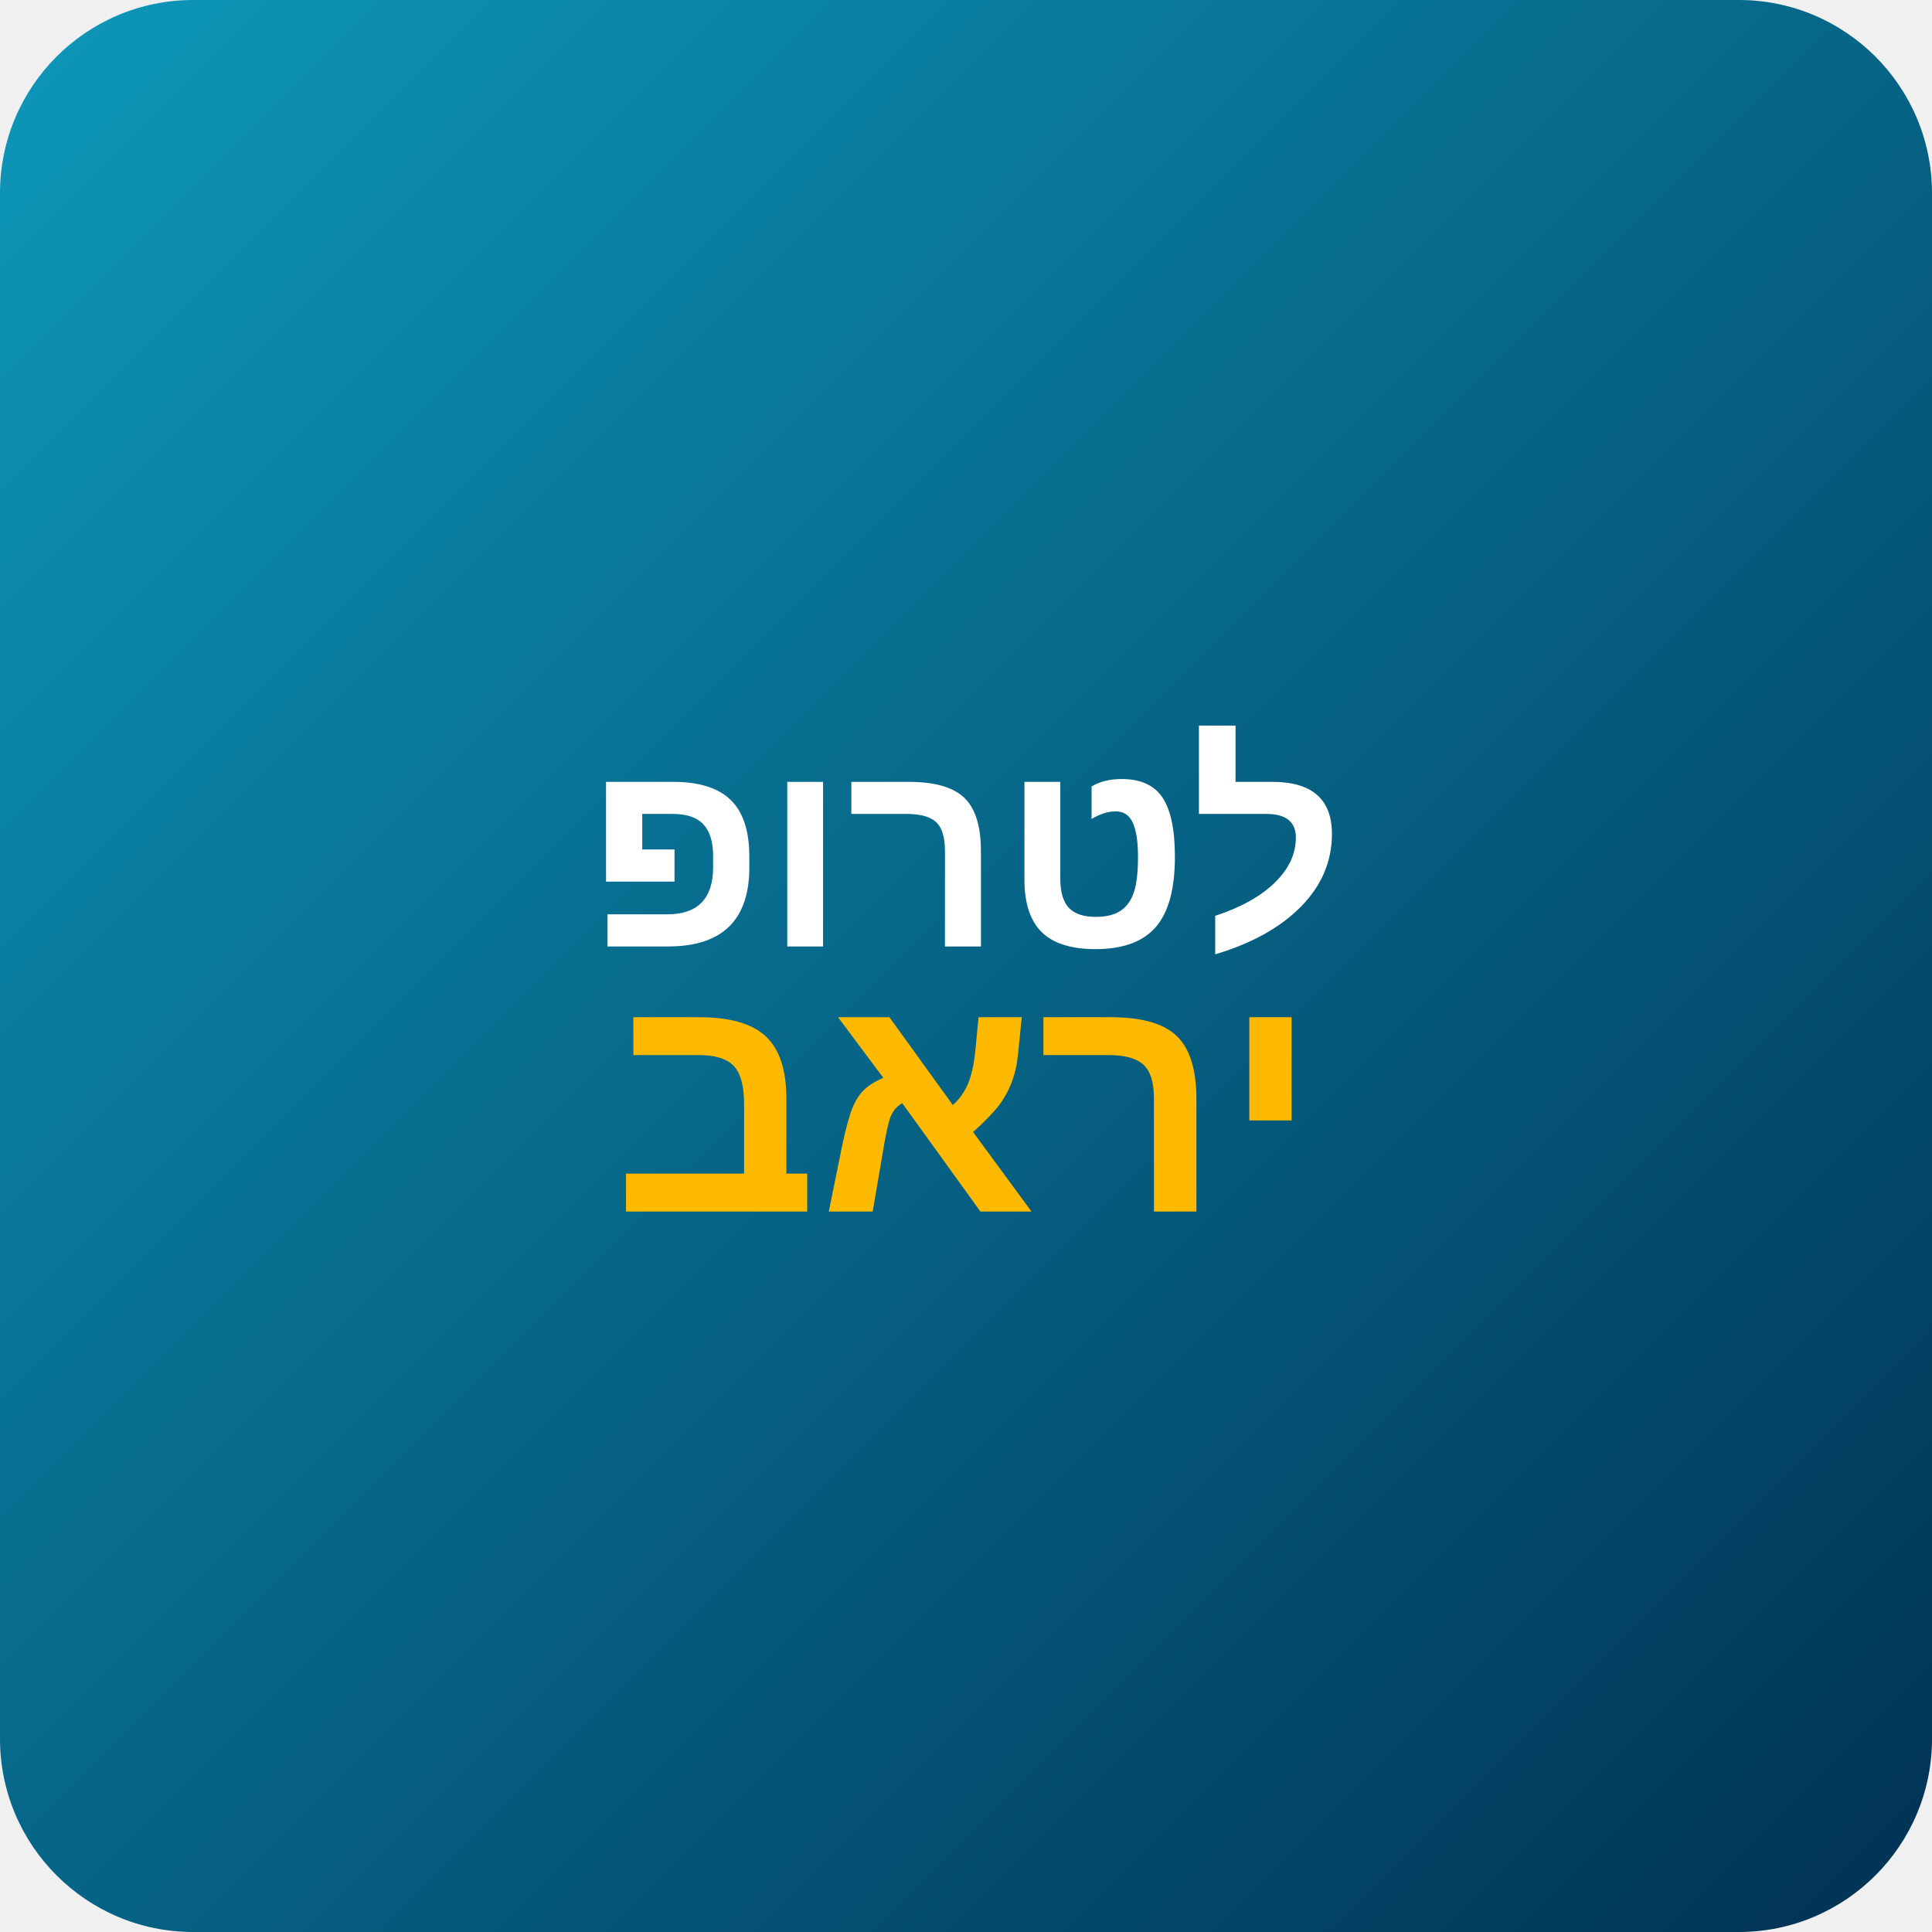
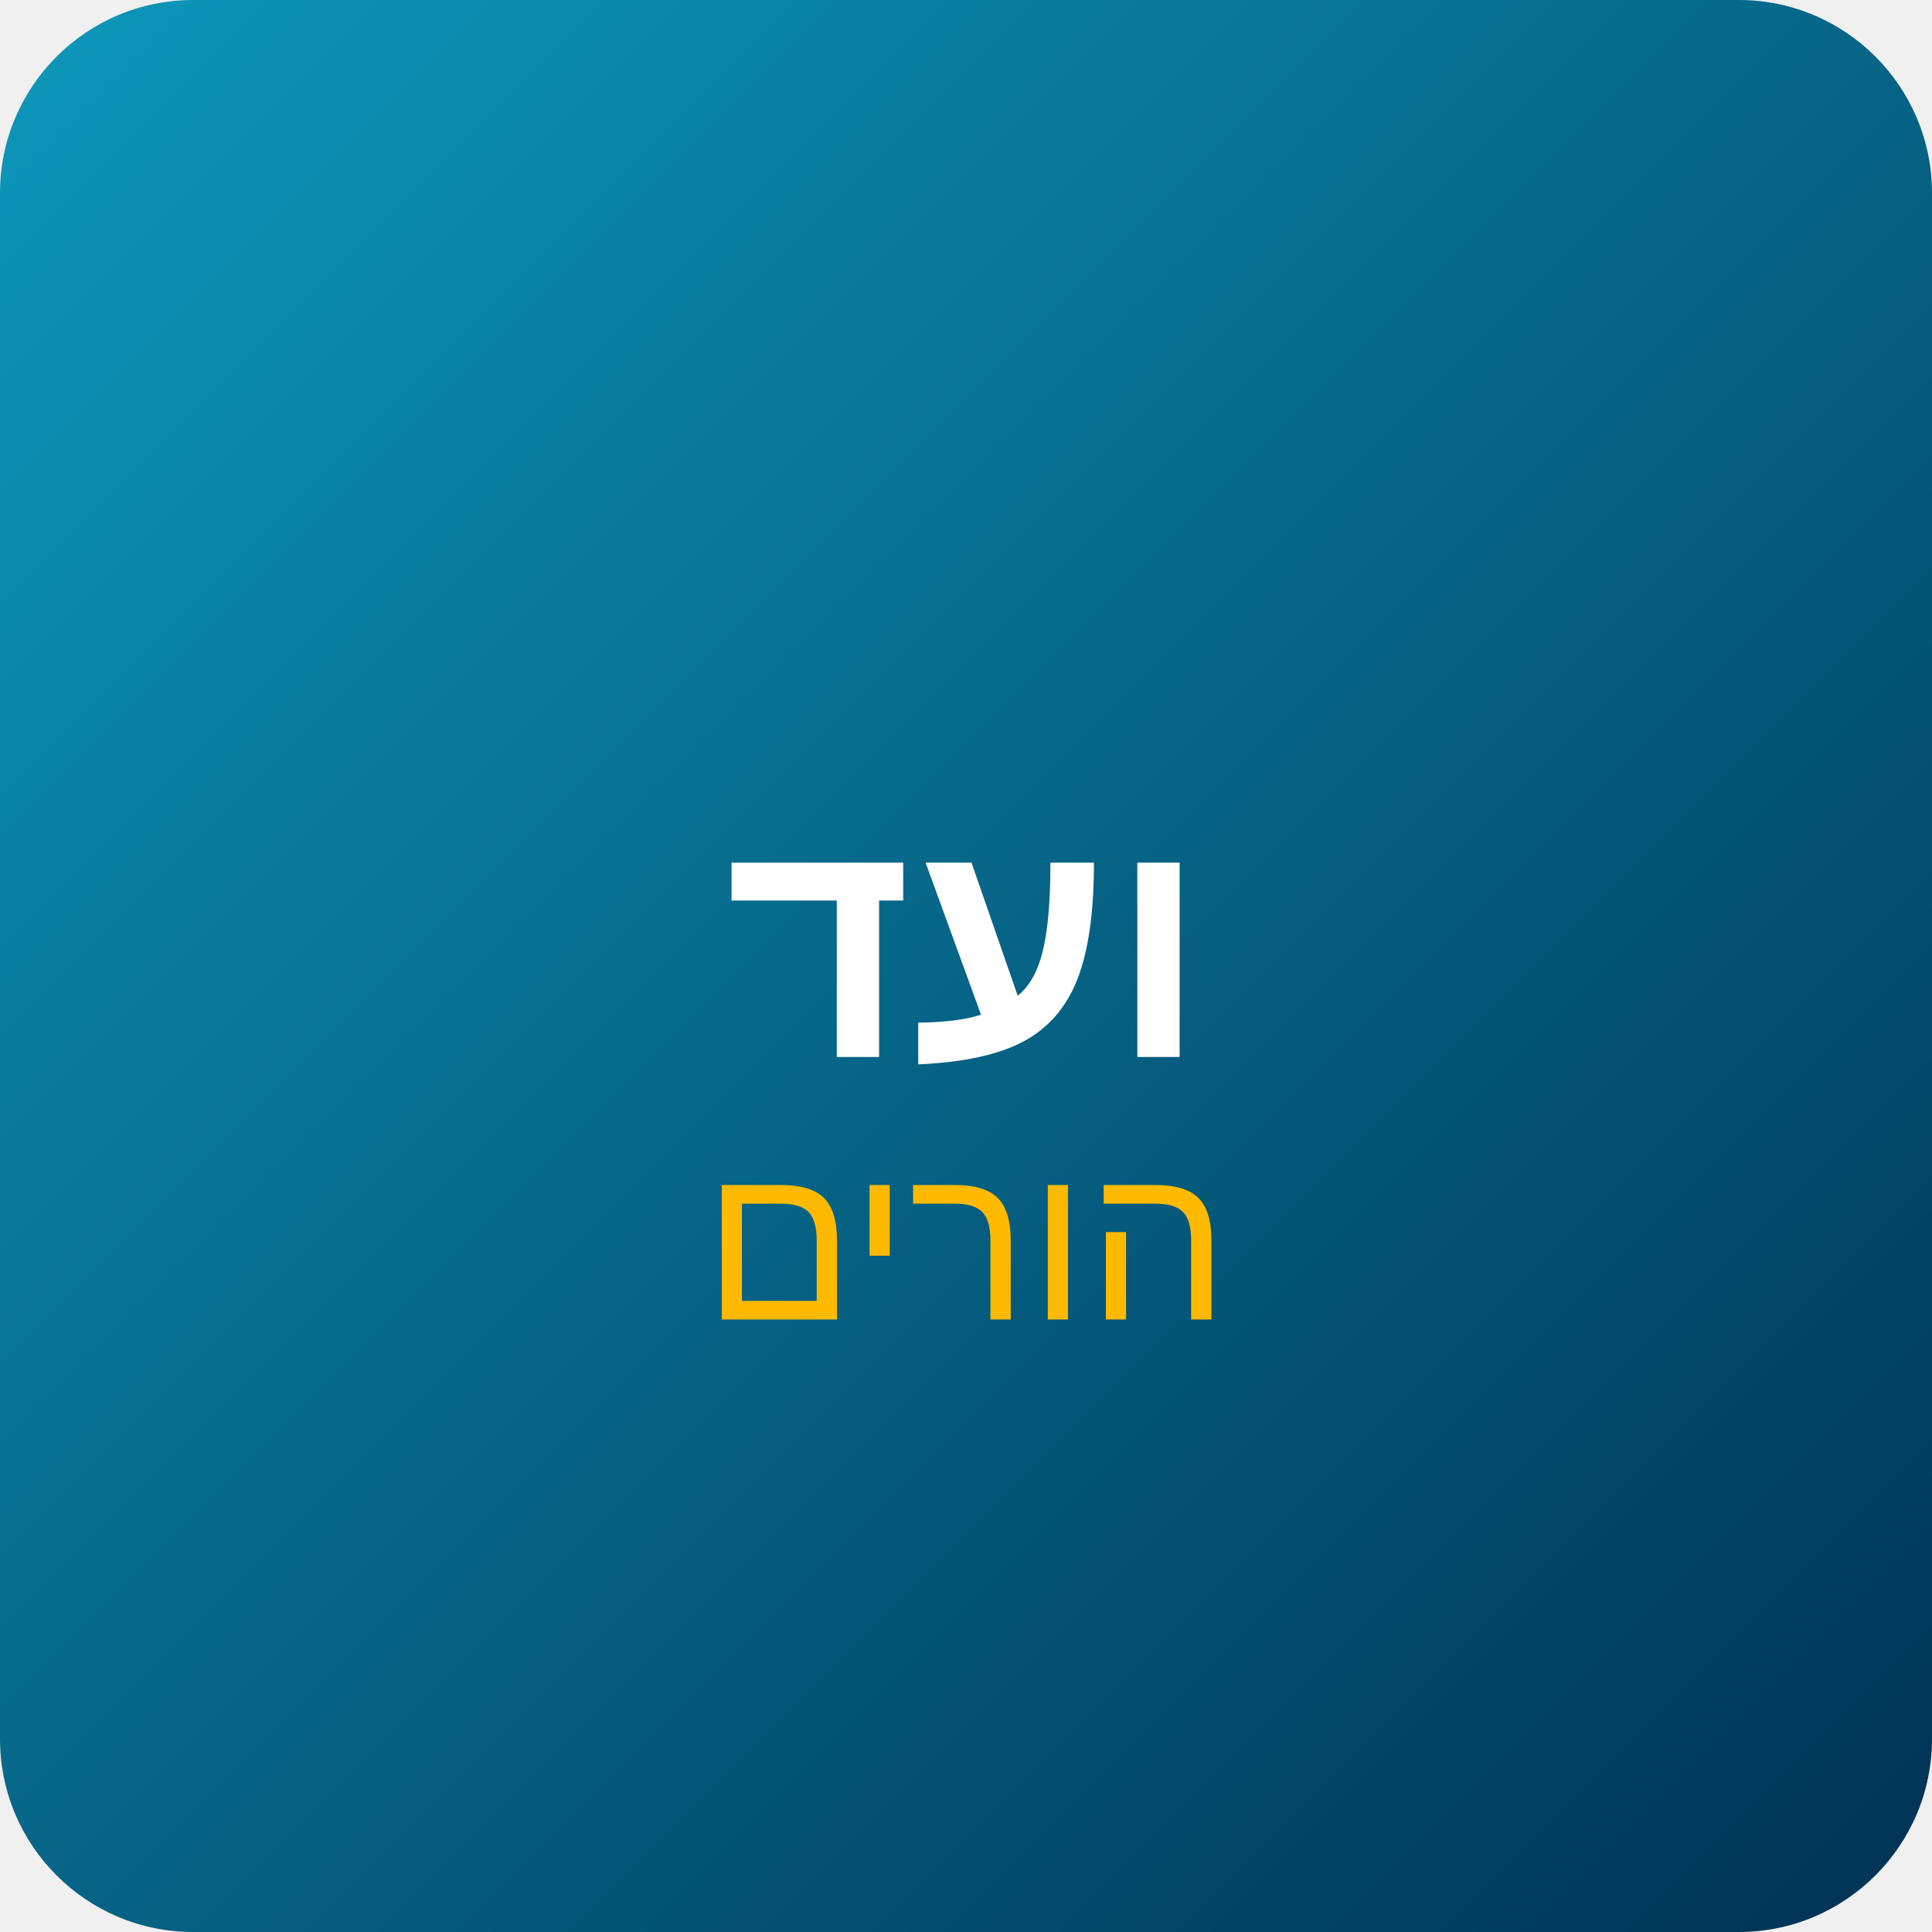
<svg xmlns="http://www.w3.org/2000/svg" width="512" height="512" viewBox="0 0 512 512">
  <defs>
    <linearGradient id="grad" x1="0%" y1="0%" x2="100%" y2="100%">
      <stop offset="0%" style="stop-color:#0D98BA;stop-opacity:1" />
      <stop offset="100%" style="stop-color:#003153;stop-opacity:1" />
    </linearGradient>
  </defs>
  <rect width="512" height="512" fill="url(#grad)" rx="51.2" />
-   <text x="50%" y="45%" font-family="Arial, sans-serif" font-size="72" font-weight="bold" fill="white" text-anchor="middle" dominant-baseline="middle" unicode-bidi="bidi-override" direction="rtl">לטרופ</text>
-   <text x="50%" y="58%" font-family="Arial, sans-serif" font-size="85" font-weight="bold" fill="#FFBA00" text-anchor="middle" dominant-baseline="middle" unicode-bidi="bidi-override" direction="rtl">יראב</text>
+   <text x="50%" y="50%" font-family="Arial, sans-serif" font-size="85" font-weight="bold" fill="white" text-anchor="middle" dominant-baseline="middle" direction="rtl">ועד</text>
+   <text x="50%" y="332.8" font-family="Arial, sans-serif" font-size="59.5" font-weight="normal" fill="#FFBA00" text-anchor="middle" dominant-baseline="middle">הורים</text>
</svg>
